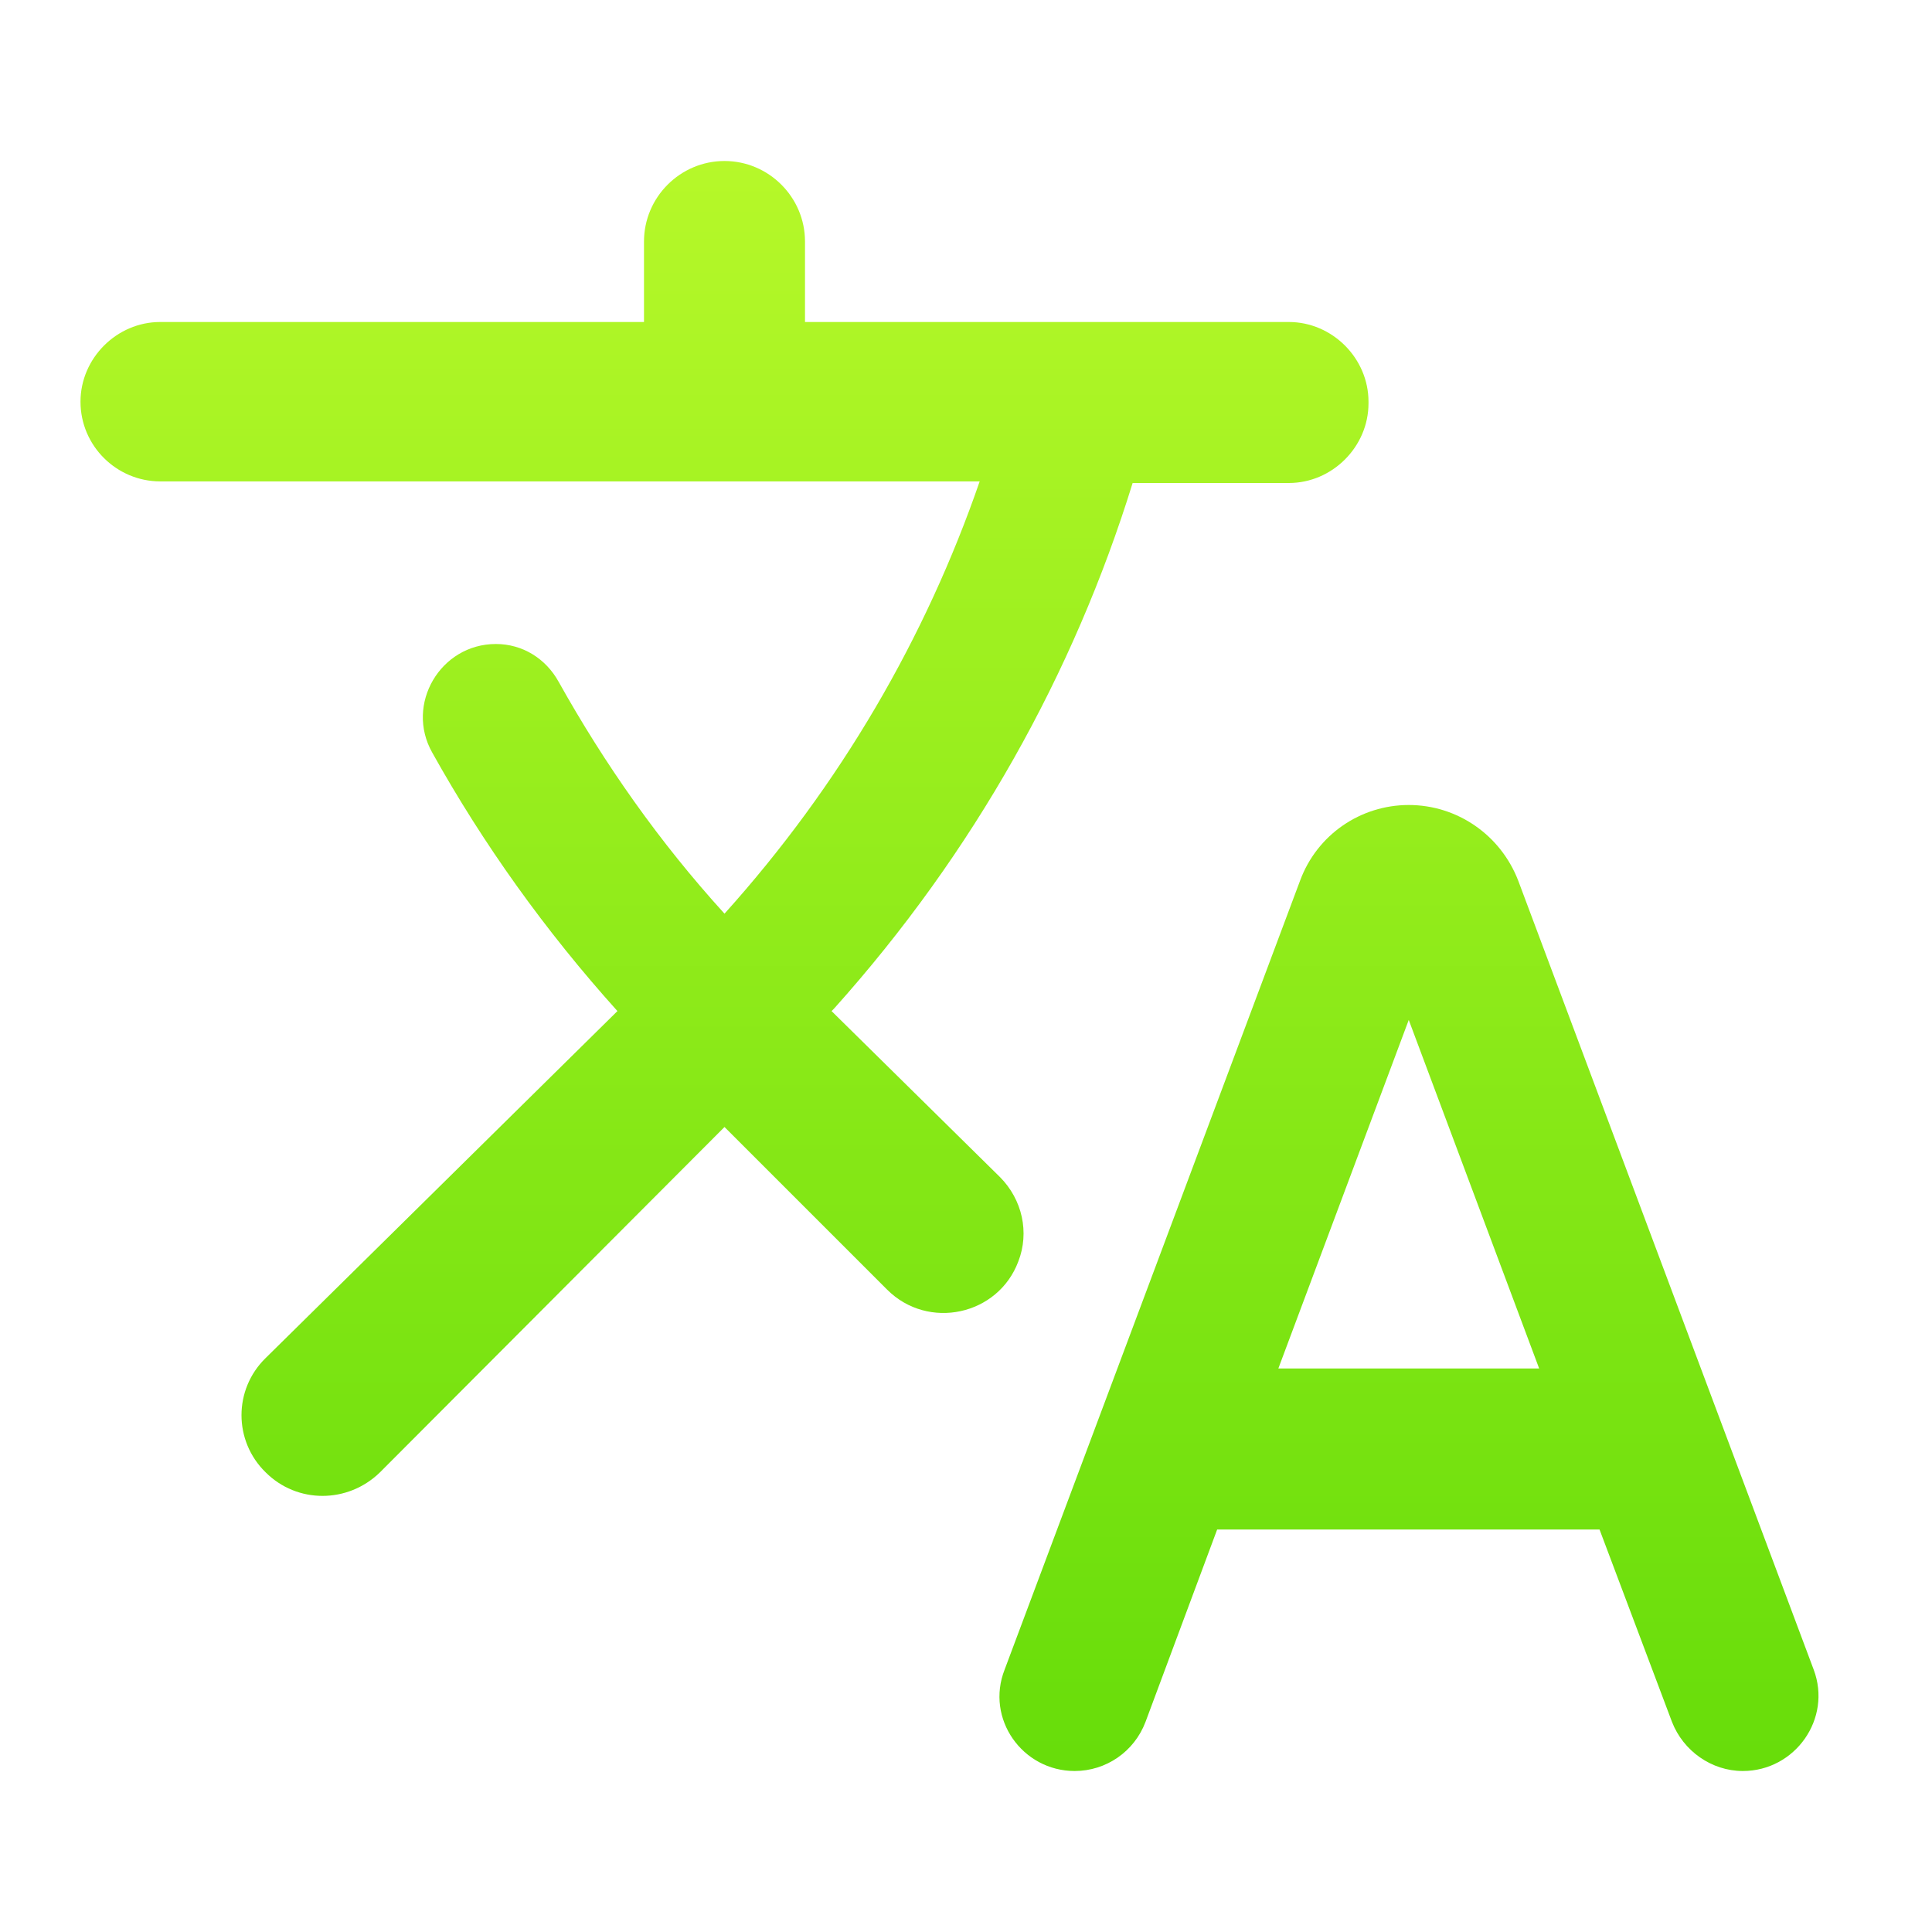
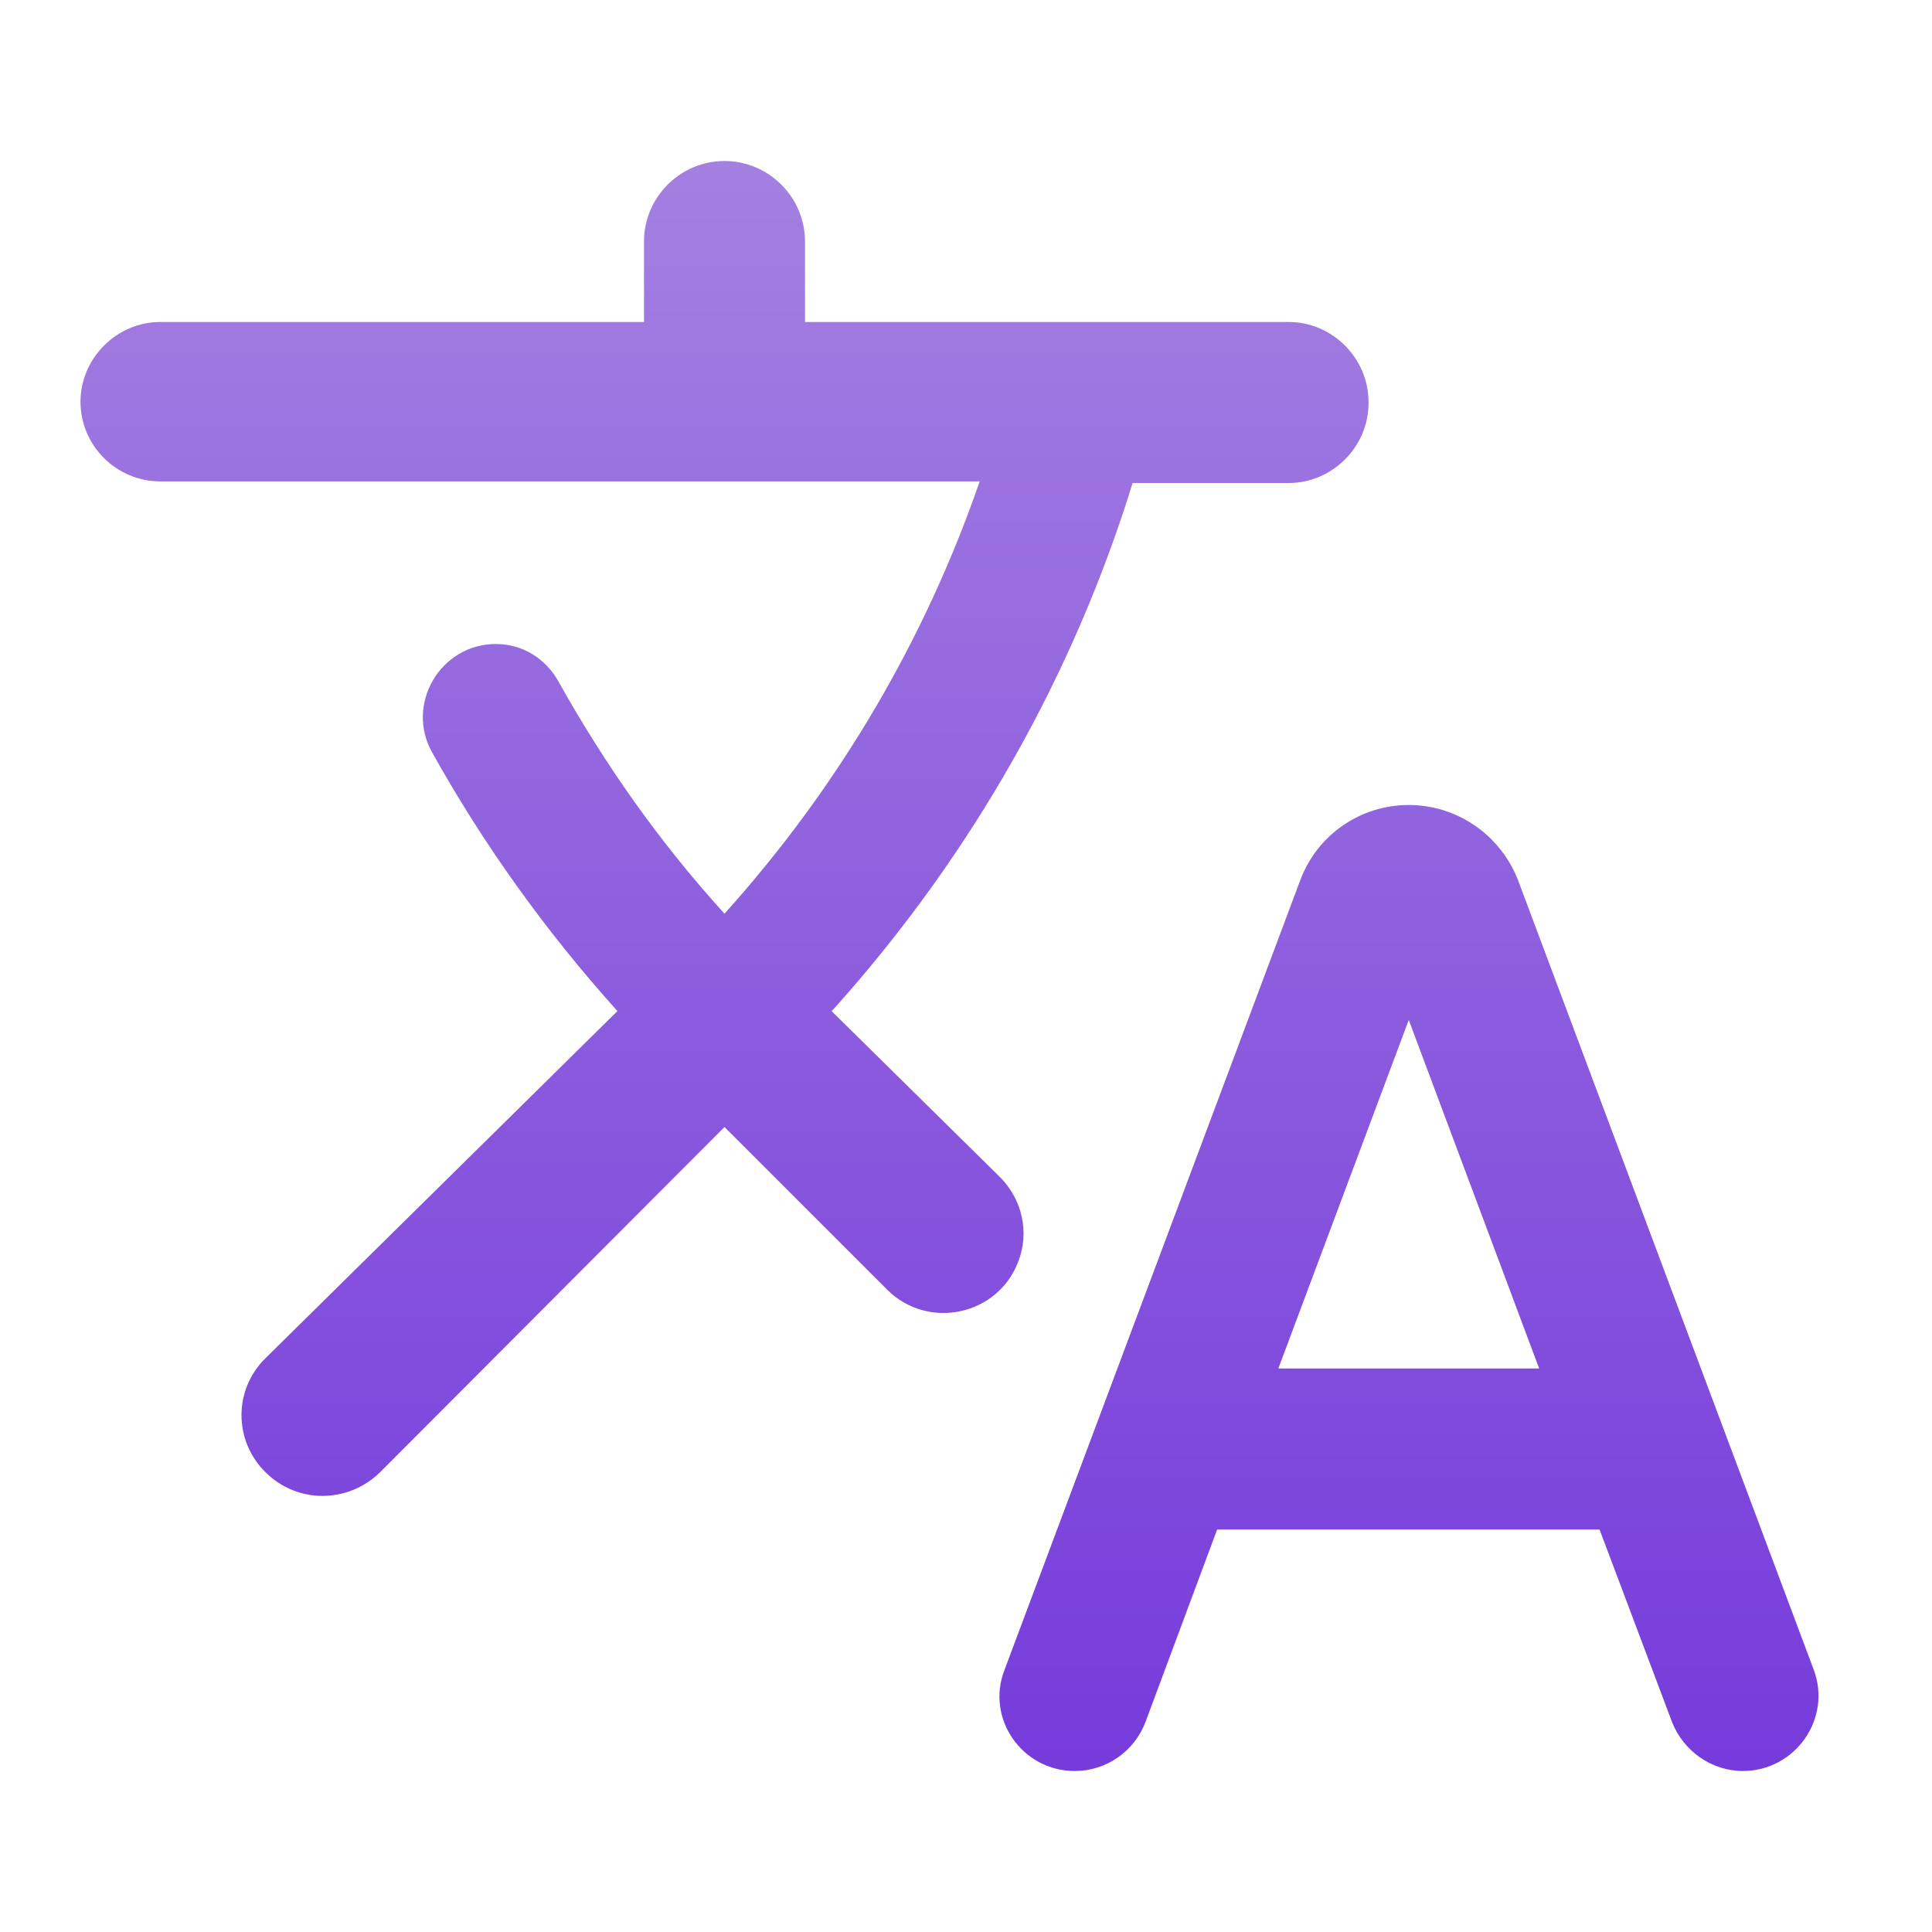
<svg xmlns="http://www.w3.org/2000/svg" width="24" height="24" viewBox="0 0 24 24" fill="none">
  <path d="M12.65 15.67C12.79 15.31 12.7 14.9 12.42 14.62L10.33 12.56L10.36 12.53C12.1 10.59 13.34 8.36 14.07 6H16.01C16.55 6 17 5.55 17 5.01V4.99C17 4.45 16.55 4 16.01 4H10V3C10 2.45 9.55 2 9 2C8.45 2 8 2.45 8 3V4H1.99C1.45 4 1 4.45 1 4.99C1 5.54 1.45 5.98 1.99 5.98H12.17C11.5 7.92 10.44 9.75 9 11.35C8.19 10.46 7.51 9.49 6.94 8.47C6.78 8.18 6.49 8 6.16 8C5.47 8 5.03 8.75 5.37 9.35C6 10.48 6.77 11.56 7.67 12.56L3.3 16.87C2.9 17.26 2.9 17.9 3.3 18.29C3.69 18.68 4.32 18.68 4.72 18.29L9 14L11.02 16.02C11.53 16.53 12.4 16.34 12.65 15.67V15.67ZM17.5 10C16.9 10 16.36 10.37 16.15 10.94L12.48 20.74C12.24 21.35 12.7 22 13.35 22C13.74 22 14.09 21.76 14.23 21.39L15.12 19H19.87L20.77 21.39C20.91 21.75 21.26 22 21.65 22C22.3 22 22.76 21.35 22.53 20.74L18.86 10.94C18.64 10.37 18.1 10 17.5 10V10ZM15.88 17L17.5 12.67L19.12 17H15.88V17Z" fill="url(#paint0_linear)" />
  <defs>
    <linearGradient id="paint0_linear" x1="11.795" y1="2" x2="11.795" y2="22" gradientUnits="userSpaceOnUse">
-       <stop stop-color="#B6F829" />
-       <stop offset="1" stop-color="#67DD0A" />
+       <stop stop-color="#A480E1" />
+       <stop offset="1" stop-color="#763BDB" />
    </linearGradient>
  </defs>
</svg>
